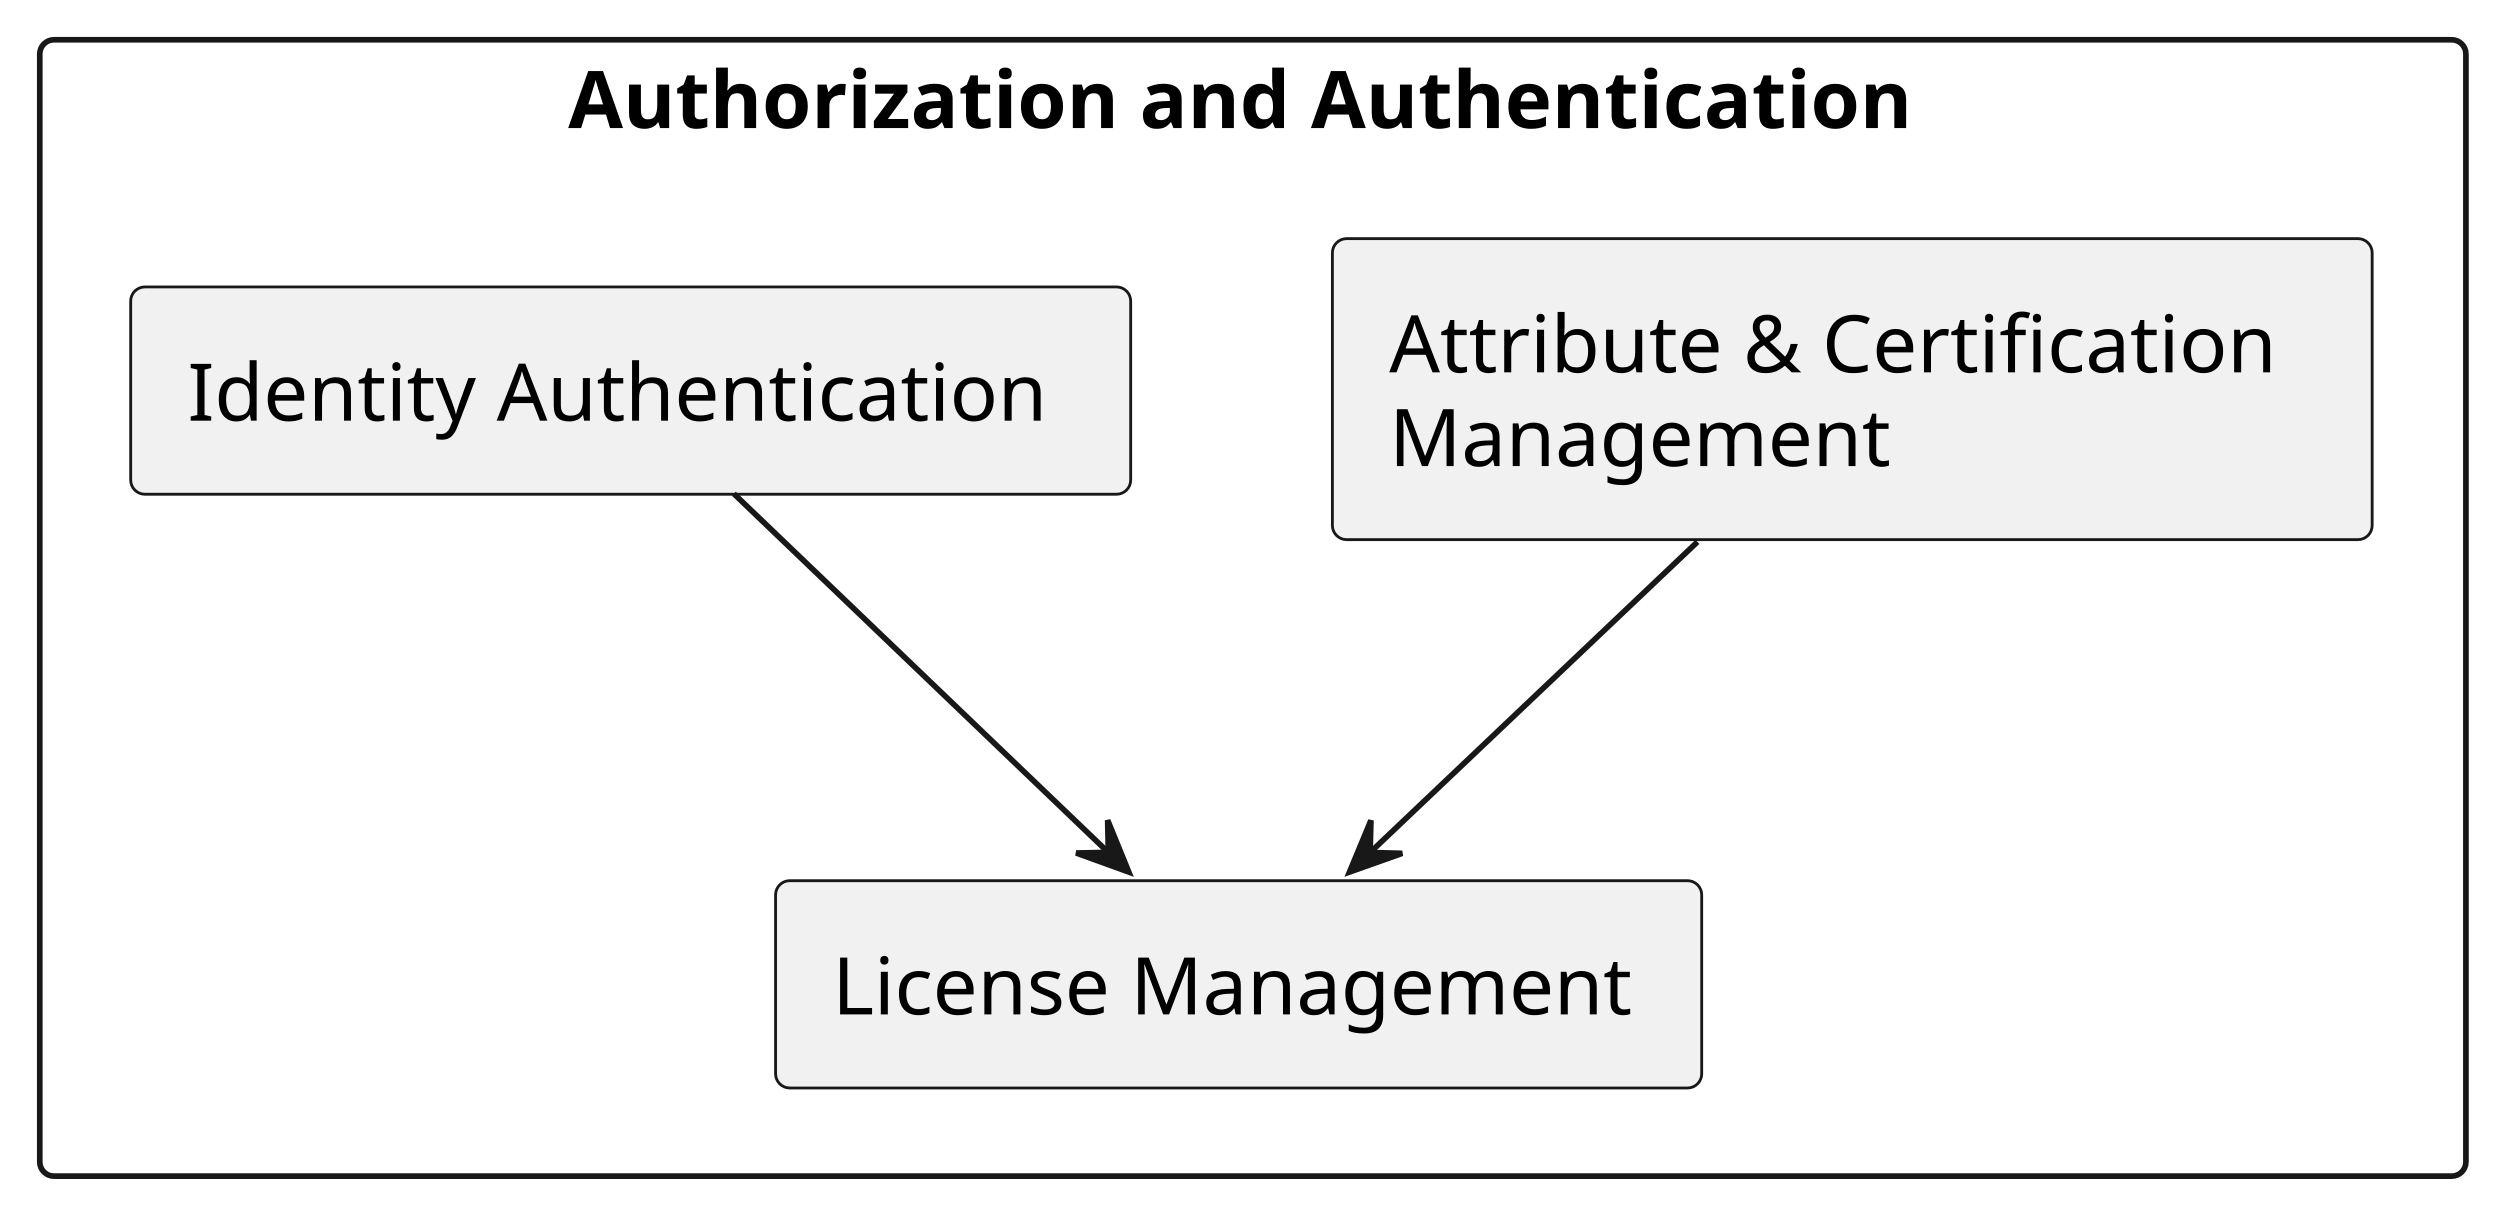
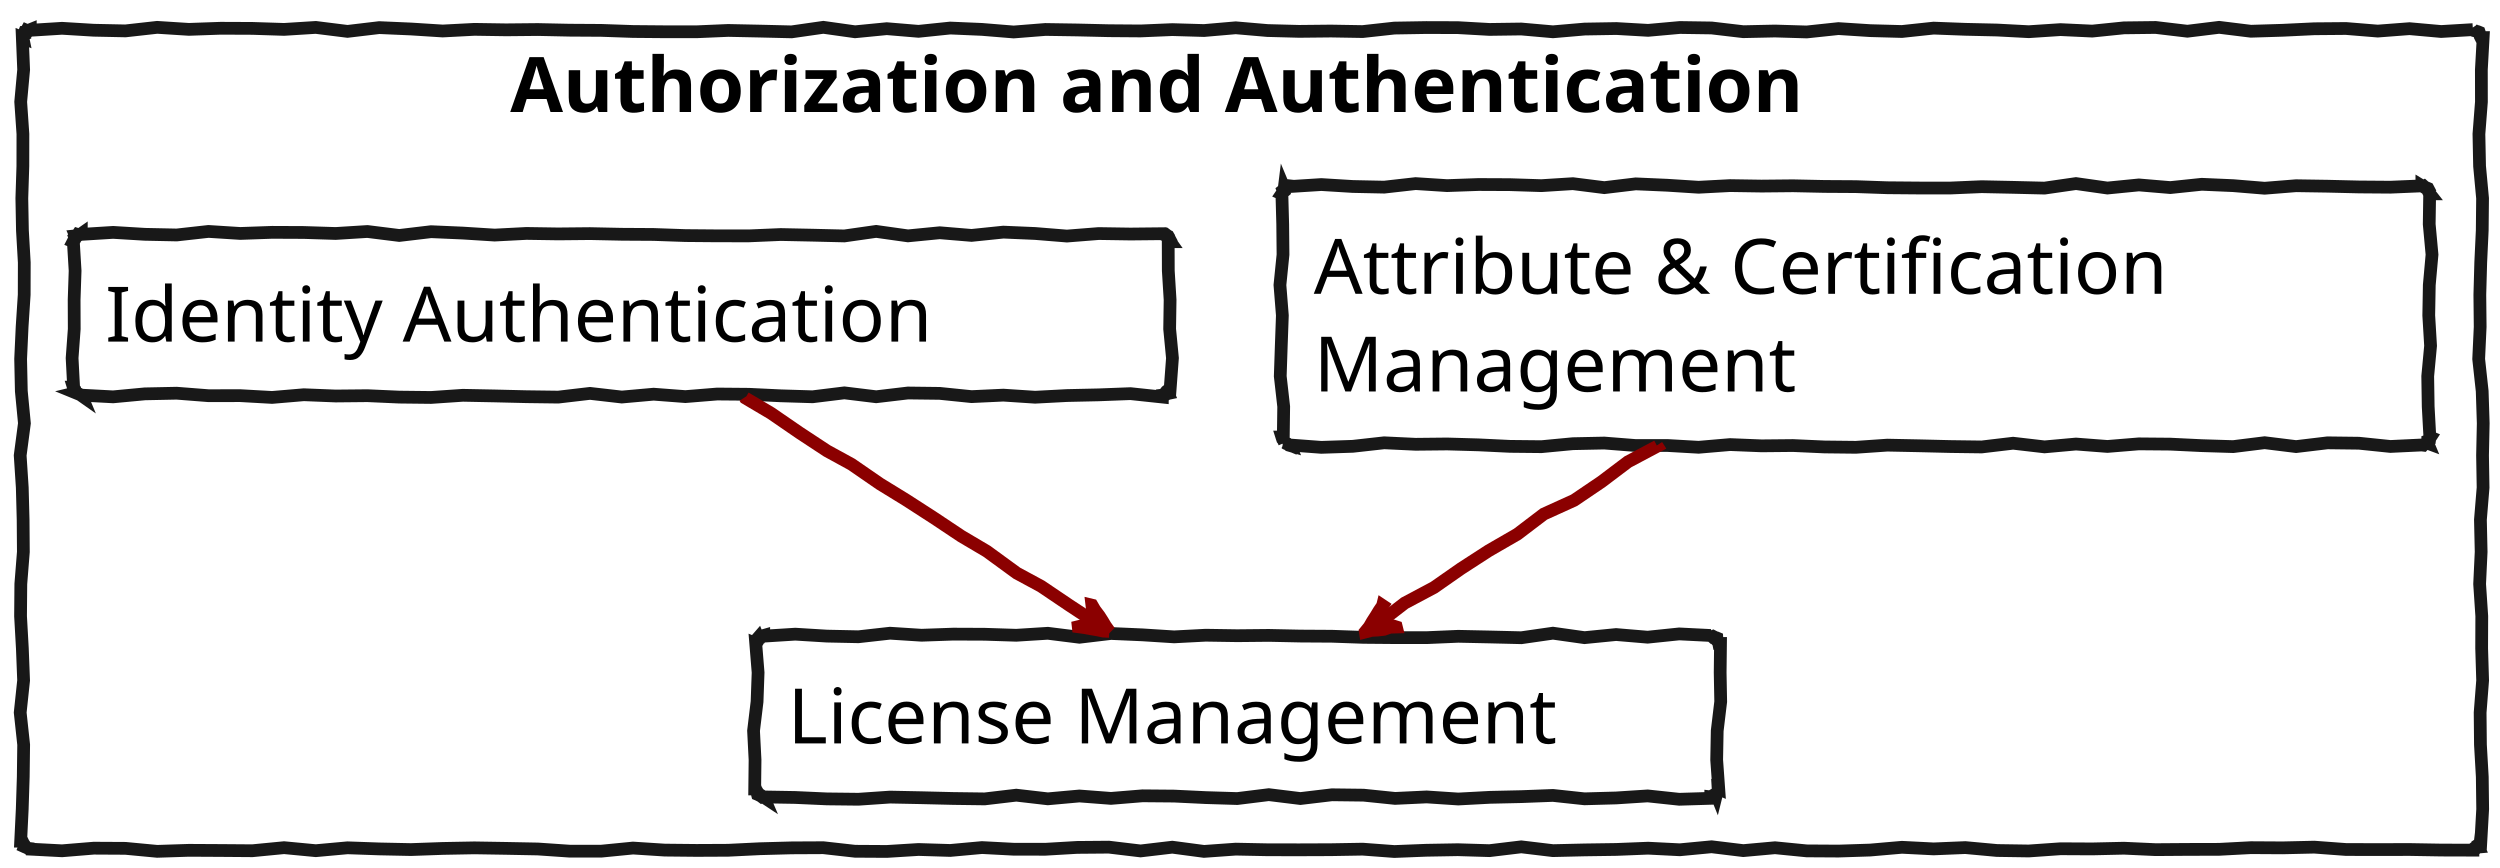
- <svg xmlns="http://www.w3.org/2000/svg" contentStyleType="text/css" height="213px" preserveAspectRatio="none" style="width:440px;height:213px;background:#FFFFFF;" version="1.1" viewBox="0 0 440 213" width="440px" zoomAndPan="magnify">
+ <svg xmlns="http://www.w3.org/2000/svg" contentStyleType="text/css" height="272px" preserveAspectRatio="none" style="width:784px;height:272px;background:#FFFFFF;" version="1.1" viewBox="0 0 784 272" width="784px" zoomAndPan="magnify">
  <defs />
  <g>
    <g id="cluster_auths">
-       <rect fill="none" height="200" rx="2.5" ry="2.5" style="stroke:#181818;stroke-width:1.0;" width="427" x="7" y="7" />
-       <text fill="#000000" font-family="sans-serif" font-size="14" font-weight="bold" lengthAdjust="spacing" textLength="241" x="100" y="22.535">Authorization and Authentication</text>
+       <polygon fill="none" points="9.5,9.289,9.5,9.499,19.448,8.875,29.396,9.482,39.344,9.689,49.292,8.576,59.24,9.211,69.188,8.863,79.136,8.905,89.084,9.221,99.032,8.598,108.981,9.843,118.929,8.659,128.877,9.091,138.825,9.721,148.773,9.203,158.721,9.357,168.669,9.257,178.617,9.467,188.565,9.528,198.513,9.875,208.461,9.96,218.409,9.968,228.357,9.544,238.305,9.752,248.253,9.991,258.201,8.568,268.149,9.967,278.097,8.992,288.046,9.823,297.993,8.794,307.942,9.22,317.89,10.031,327.838,9.24,337.786,9.394,347.734,9.628,357.682,9.705,367.63,9.285,377.578,9.576,387.526,8.716,397.474,9.573,407.422,9.837,417.37,9.733,427.318,9.902,437.266,8.806,447.214,8.637,457.162,8.668,467.11,9.23,477.058,9.092,487.007,9.97,496.954,9.114,506.903,8.946,516.851,9.517,526.799,8.622,536.747,8.77,546.695,9.938,556.643,9.725,566.591,10.023,576.539,8.967,586.487,9.608,596.435,9.879,606.383,8.816,616.331,9.193,626.279,9.415,636.227,9.941,646.175,9.285,656.123,9.752,666.071,8.735,676.019,8.612,685.967,9.793,695.916,8.572,705.864,9.798,715.812,9.496,725.76,9.021,735.708,8.935,745.656,9.748,755.604,8.99,765.552,9.881,775.5,9.289,775.429,9.119,775.932,9.626,776.269,9.731,776.592,9.804,776.92,9.889,777.268,10.021,777.491,10.114,777.603,10.453,777.613,10.75,777.79,11.116,777.813,11.419,778,11.789,778.716,11.789,778.155,21.869,778.173,31.949,777.392,42.029,777.595,52.109,778.531,62.189,778.43,72.269,777.957,82.349,777.678,92.429,777.781,102.509,777.314,112.589,778.415,122.669,778.74,132.749,778.526,142.829,778.695,152.909,777.863,162.989,778.087,173.069,777.612,183.149,778.284,193.229,778.247,203.309,778.552,213.389,777.77,223.469,777.866,233.549,778.443,243.629,778.567,253.709,778,263.789,777.842,263.724,777.794,264.118,777.753,264.515,777.372,264.772,777.523,265.248,777.268,265.557,777.301,265.636,776.901,265.672,776.579,265.893,776.3,266.221,775.814,266.046,775.5,266.289,775.5,266.604,765.552,266.575,755.604,266.405,745.656,266.43,735.708,266.402,725.76,265.665,715.812,265.888,705.864,265.827,695.916,266.353,685.967,266.377,676.019,266.451,666.071,265.998,656.123,266.221,646.175,266.169,636.227,266.866,626.279,266.716,616.331,265.803,606.383,266.216,596.435,265.712,586.487,266.577,576.539,266.897,566.591,266.834,556.643,265.853,546.695,266.753,536.747,265.546,526.799,266.489,516.851,265.99,506.903,266.386,496.954,266.529,487.007,266.761,477.058,265.569,467.11,266.764,457.162,266.467,447.214,266.644,437.266,267.037,427.318,266.294,417.37,266.464,407.422,266.502,397.474,266.486,387.526,266.288,377.578,267,367.63,265.679,357.682,266.854,347.734,265.665,337.786,265.749,327.838,266.329,317.89,266.317,307.942,265.796,297.993,266.703,288.046,266.398,278.097,267.016,268.149,266.956,258.201,265.841,248.253,265.891,238.305,266.16,228.357,266.644,218.409,266.692,208.461,266.59,198.513,265.947,188.565,266.925,178.617,266.923,168.669,266.242,158.721,266.05,148.773,265.888,138.825,266.074,128.877,266.426,118.929,266.221,108.981,265.871,99.032,266.776,89.084,265.83,79.136,266.791,69.188,266.716,59.24,266.661,49.292,266.981,39.344,266.043,29.396,265.988,19.448,266.808,9.5,266.289,9.424,266.105,9.117,266.07,8.808,266.032,8.448,265.871,8.04,265.593,7.732,265.557,7.719,265.551,7.815,265.298,7.639,264.932,7.109,264.42,7.171,264.152,7,263.789,6.486,263.789,6.974,253.709,7.293,243.629,7.42,233.549,6.335,223.469,7.401,213.389,7.008,203.309,6.445,193.229,6.529,183.149,7.327,173.069,7.25,162.989,6.984,152.909,6.328,142.829,7.658,132.749,6.688,122.669,6.472,112.589,6.933,102.509,7.59,92.429,7.615,82.349,7.035,72.269,6.849,62.189,7.17,52.109,7.186,42.029,6.492,31.949,7.414,21.869,7,11.789,7.172,11.86,7.08,11.408,7.161,11.027,7.647,10.814,7.592,10.377,7.732,10.021,7.732,10.021,8.124,9.967,8.357,9.529,8.861,9.745,9.145,9.431,9.5,9.289" style="stroke:#181818;stroke-width:4.0;" />
+       <text fill="#000000" font-family="Chalkduster" font-size="24" font-weight="bold" lengthAdjust="spacing" textLength="465" x="160" y="35.13">Authorization and Authentication</text>
    </g>
    <g id="elem_lic">
-       <rect fill="#F1F1F1" height="36.488" rx="2.5" ry="2.5" style="stroke:#181818;stroke-width:0.5;" width="163" x="136.5" y="155" />
-       <text fill="#000000" font-family="sans-serif" font-size="14" lengthAdjust="spacing" textLength="143" x="146.5" y="178.535">License Management</text>
+       <polygon fill="none" points="239.5,199.289,239.5,199.499,249.4,198.875,259.3,199.482,269.2,199.689,279.1,198.576,289,199.211,298.9,198.863,308.8,198.905,318.7,199.221,328.6,198.598,338.5,199.843,348.4,198.659,358.3,199.091,368.2,199.721,378.1,199.203,388,199.357,397.9,199.257,407.8,199.468,417.7,199.528,427.6,199.875,437.5,199.96,447.4,199.968,457.3,199.544,467.2,199.752,477.1,199.991,487,198.568,496.9,199.968,506.8,198.992,516.7,199.823,526.6,198.794,536.5,199.289,536.491,199.268,536.948,199.664,537.201,199.567,537.574,199.761,537.957,199.979,538.268,200.021,538.396,200.074,538.413,200.374,538.649,200.765,538.531,201.009,538.941,201.472,539,201.789,539.548,201.789,539.444,210.915,539.613,220.041,538.517,229.167,538.348,238.293,539,247.419,538.809,247.339,538.835,247.765,538.647,248.101,538.77,248.566,538.36,248.811,538.268,249.187,538.224,249.081,537.943,249.403,537.476,249.274,537.141,249.466,536.936,249.972,536.5,249.919,536.5,250.355,526.6,250.653,516.7,249.597,506.8,250.238,496.9,250.509,487,249.446,477.1,249.823,467.2,250.045,457.3,250.571,447.4,249.915,437.5,250.381,427.6,249.365,417.7,249.242,407.8,250.422,397.9,249.202,388,250.428,378.1,250.125,368.2,249.651,358.3,249.565,348.4,250.377,338.5,249.619,328.6,250.511,318.7,249.366,308.8,250.536,298.9,250.403,289,250.164,279.1,249.966,269.2,250.645,259.3,250.532,249.4,250.088,239.5,249.919,239.534,250.001,239.13,249.732,238.884,249.846,238.459,249.527,238.108,249.386,237.732,249.187,237.545,249.109,237.461,248.781,237.603,248.547,237.425,248.181,237.133,247.767,237,247.419,236.678,247.419,236.781,238.293,236.314,229.167,237.415,220.041,237.74,210.915,237,201.789,237.162,201.856,237.361,201.524,237.251,201.064,237.466,200.739,237.466,200.325,237.732,200.021,237.768,200.109,238.117,199.951,238.51,199.898,238.764,199.511,239.129,199.394,239.5,199.289" style="stroke:#181818;stroke-width:4.0;" />
+       <text fill="#000000" font-family="Chalkduster" font-size="24" lengthAdjust="spacing" textLength="282" x="247" y="233.13">License Management</text>
    </g>
    <g id="elem_att">
-       <rect fill="#F1F1F1" height="52.977" rx="2.5" ry="2.5" style="stroke:#181818;stroke-width:0.5;" width="183" x="234.5" y="42" />
-       <text fill="#000000" font-family="sans-serif" font-size="14" lengthAdjust="spacing" textLength="163" x="244.5" y="65.535">Attribute &amp; Certification</text>
-       <text fill="#000000" font-family="sans-serif" font-size="14" lengthAdjust="spacing" textLength="89" x="244.5" y="82.023">Management</text>
+       <polygon fill="none" points="404.5,58.289,404.5,58.499,414.361,57.875,424.222,58.482,434.083,58.689,443.944,57.576,453.806,58.211,463.667,57.862,473.528,57.906,483.389,58.221,493.25,57.598,503.111,58.843,512.972,57.659,522.833,58.091,532.694,58.721,542.556,58.203,552.417,58.357,562.278,58.257,572.139,58.468,582,58.528,591.861,58.875,601.722,58.96,611.583,58.968,621.444,58.544,631.306,58.752,641.167,58.991,651.028,57.568,660.889,58.968,670.75,57.992,680.611,58.823,690.472,57.794,700.333,58.221,710.194,59.031,720.056,58.24,729.917,58.394,739.778,58.628,749.639,58.705,759.5,58.289,759.5,58.288,759.89,58.524,760.134,58.406,760.597,58.816,760.984,59.044,761.268,59.021,761.405,59.078,761.603,59.453,761.412,59.667,761.506,59.999,761.662,60.356,762,60.789,761.941,60.789,761.803,70.321,762.681,79.854,761.825,89.386,761.657,98.919,762.228,108.451,761.333,117.984,761.481,127.516,762,137.049,762.2,137.131,761.988,137.458,761.933,137.849,761.462,138.068,761.513,138.504,761.268,138.816,761.343,138.998,760.854,138.817,760.548,139.08,760.223,139.294,759.937,139.603,759.5,139.549,759.5,139.544,749.639,140.011,739.778,138.995,729.917,138.871,720.056,140.052,710.194,138.832,700.333,140.058,690.472,139.755,680.611,139.281,670.75,139.195,660.889,140.007,651.028,139.249,641.167,140.141,631.306,138.996,621.444,140.166,611.583,140.033,601.722,139.794,591.861,139.596,582,140.275,572.139,140.162,562.278,139.718,552.417,139.817,542.556,139.418,532.694,140.265,522.833,139.703,512.972,139.721,503.111,138.94,493.25,139.143,483.389,140.079,473.528,139.978,463.667,139.506,453.806,139.226,443.944,139.33,434.083,138.862,424.222,139.963,414.361,140.288,404.5,139.549,404.567,139.711,404.235,139.616,403.776,139.214,403.45,139.136,403.036,138.844,402.732,138.816,402.82,138.853,402.662,138.494,402.61,138.18,402.222,137.726,402.105,137.385,402,137.049,402.443,137.049,402.567,127.516,401.488,117.984,401.806,108.451,402.149,98.919,401.389,89.386,402.353,79.854,402.258,70.321,402,60.789,401.969,60.776,402.19,60.453,402.517,60.175,402.343,59.688,402.683,59.415,402.732,59.021,402.769,59.109,403.101,58.91,403.457,58.772,403.807,58.617,404.067,58.243,404.5,58.289" style="stroke:#181818;stroke-width:4.0;" />
+       <text fill="#000000" font-family="Chalkduster" font-size="24" lengthAdjust="spacing" textLength="340" x="412" y="92.13">Attribute &amp; Certification</text>
+       <text fill="#000000" font-family="Chalkduster" font-size="24" lengthAdjust="spacing" textLength="171" x="412" y="122.76">Management</text>
    </g>
    <g id="elem_id">
-       <rect fill="#F1F1F1" height="36.488" rx="2.5" ry="2.5" style="stroke:#181818;stroke-width:0.5;" width="176" x="23" y="50.5" />
-       <text fill="#000000" font-family="sans-serif" font-size="14" lengthAdjust="spacing" textLength="156" x="33" y="74.035">Identity Authentication</text>
+       <polygon fill="none" points="25.5,73.289,25.5,73.499,35.471,72.875,45.441,73.482,55.412,73.689,65.382,72.576,75.353,73.211,85.323,72.862,95.294,72.906,105.265,73.221,115.235,72.598,125.206,73.843,135.177,72.659,145.147,73.091,155.118,73.721,165.088,73.203,175.059,73.357,185.029,73.257,195,73.468,204.971,73.528,214.941,73.875,224.912,73.96,234.882,73.968,244.853,73.544,254.823,73.752,264.794,73.991,274.765,72.568,284.735,73.968,294.706,72.992,304.676,73.823,314.647,72.794,324.618,73.221,334.588,74.031,344.559,73.24,354.529,73.394,364.5,73.289,364.543,73.393,364.907,73.564,365.207,73.581,365.597,73.817,365.841,73.698,366.268,74.021,366.355,74.058,366.583,74.445,366.698,74.785,366.896,75.16,366.705,75.374,367,75.789,366.348,75.789,366.379,84.915,366.941,94.041,366.803,103.167,367.681,112.293,367,121.419,366.946,121.397,366.748,121.729,366.777,122.155,366.355,122.394,366.254,122.767,366.268,123.187,366.351,123.386,365.97,123.467,365.654,123.706,365.166,123.527,364.894,123.871,364.5,123.919,364.5,124.509,354.529,123.446,344.559,123.823,334.588,124.045,324.618,124.57,314.647,123.915,304.676,124.381,294.706,123.365,284.735,123.242,274.765,124.422,264.794,123.202,254.823,124.428,244.853,124.125,234.882,123.651,224.912,123.565,214.941,124.377,204.971,123.62,195,124.511,185.029,123.366,175.059,124.536,165.088,124.403,155.118,124.164,145.147,123.966,135.177,124.645,125.206,124.532,115.235,124.088,105.265,124.187,95.294,123.788,85.323,124.635,75.353,124.074,65.382,124.091,55.412,123.31,45.441,123.514,35.471,124.45,25.5,123.919,25.555,124.051,25.141,123.759,24.752,123.527,24.411,123.412,23.998,123.122,23.732,123.187,23.86,123.24,23.814,122.927,23.601,122.547,23.507,122.215,23.104,121.755,23,121.419,23.087,121.419,22.612,112.293,23.284,103.167,23.247,94.041,23.552,84.915,23,75.789,22.929,75.76,23.105,75.418,23.43,75.138,23.614,74.801,23.428,74.309,23.732,74.021,23.707,73.962,24.105,73.921,24.361,73.54,24.838,73.691,25.179,73.515,25.5,73.289" style="stroke:#181818;stroke-width:4.0;" />
+       <text fill="#000000" font-family="Chalkduster" font-size="24" lengthAdjust="spacing" textLength="324" x="33" y="107.13">Identity Authentication</text>
    </g>
    <g id="link_id_lic">
-       <path d="M129.15,86.89 C147.44,104.41 175.72,131.49 195.44,150.39 " fill="none" id="id-to-lic" style="stroke:#181818;stroke-width:1.0;" />
-       <polygon fill="#181818" points="198.67,153.48,194.949,144.361,195.064,150.017,189.408,150.131,198.67,153.48" style="stroke:#181818;stroke-width:1.0;" />
+       <path d="M233.59,124.589 L233.742,124.825 L241.778,129.576 L250.702,135.709 L259.337,141.392 L267.021,145.595 L275.965,151.76 L284.2,156.82 L292.717,162.32 L301.43,168.125 L309.467,172.877 L318.851,179.725 L326.483,183.849 L335.281,189.786 L343.91,195.459 " fill="none" style="stroke:#8B0000;stroke-width:4.0;" />
+       <polygon fill="#8B0000" points="347.87,198.009,347.928,198.048,346.671,196.288,345.756,194.755,344.729,193.148,343.335,191.299,342.45,189.786,342.424,189.78,342.553,190.861,342.809,191.969,343.154,193.096,343.193,194.157,343.66,195.312,343.699,195.492,342.51,195.349,341.435,195.731,340.375,196.178,339.233,196.252,338.134,196.522,338.137,196.544,340.08,196.809,342.037,197.175,343.988,197.493,345.952,197.905,347.87,198.009" style="stroke:#8B0000;stroke-width:4.0;" />
    </g>
    <g id="link_att_lic">
-       <path d="M298.75,95.37 C280.93,112.28 257.91,134.13 241.01,150.16 " fill="none" id="att-to-lic" style="stroke:#181818;stroke-width:1.0;" />
-       <polygon fill="#181818" points="237.51,153.48,246.792,150.187,241.137,150.038,241.286,144.384,237.51,153.48" style="stroke:#181818;stroke-width:1.0;" />
+       <path d="M519.55,139.709 L519.701,139.945 L510.526,144.821 L502.235,151.08 L493.656,156.889 L484.13,161.215 L475.859,167.507 L466.882,172.692 L458.186,178.317 L449.685,184.248 L440.511,189.125 L432.28,195.479 " fill="none" style="stroke:#8B0000;stroke-width:4.0;" />
+       <polygon fill="#8B0000" points="428.16,198.119,428.171,198.188,430.086,197.685,432.064,197.588,434.022,197.358,435.913,196.694,437.896,196.632,437.89,196.607,436.76,196.251,435.658,196.023,434.576,195.883,433.426,195.439,432.37,195.422,432.55,195.461,432.407,194.272,432.79,193.197,433.237,192.137,433.31,190.995,433.58,189.896,433.599,189.908,432.487,191.535,431.462,193.218,430.395,194.874,429.407,196.582,428.16,198.119" style="stroke:#8B0000;stroke-width:4.0;" />
    </g>
  </g>
</svg>
